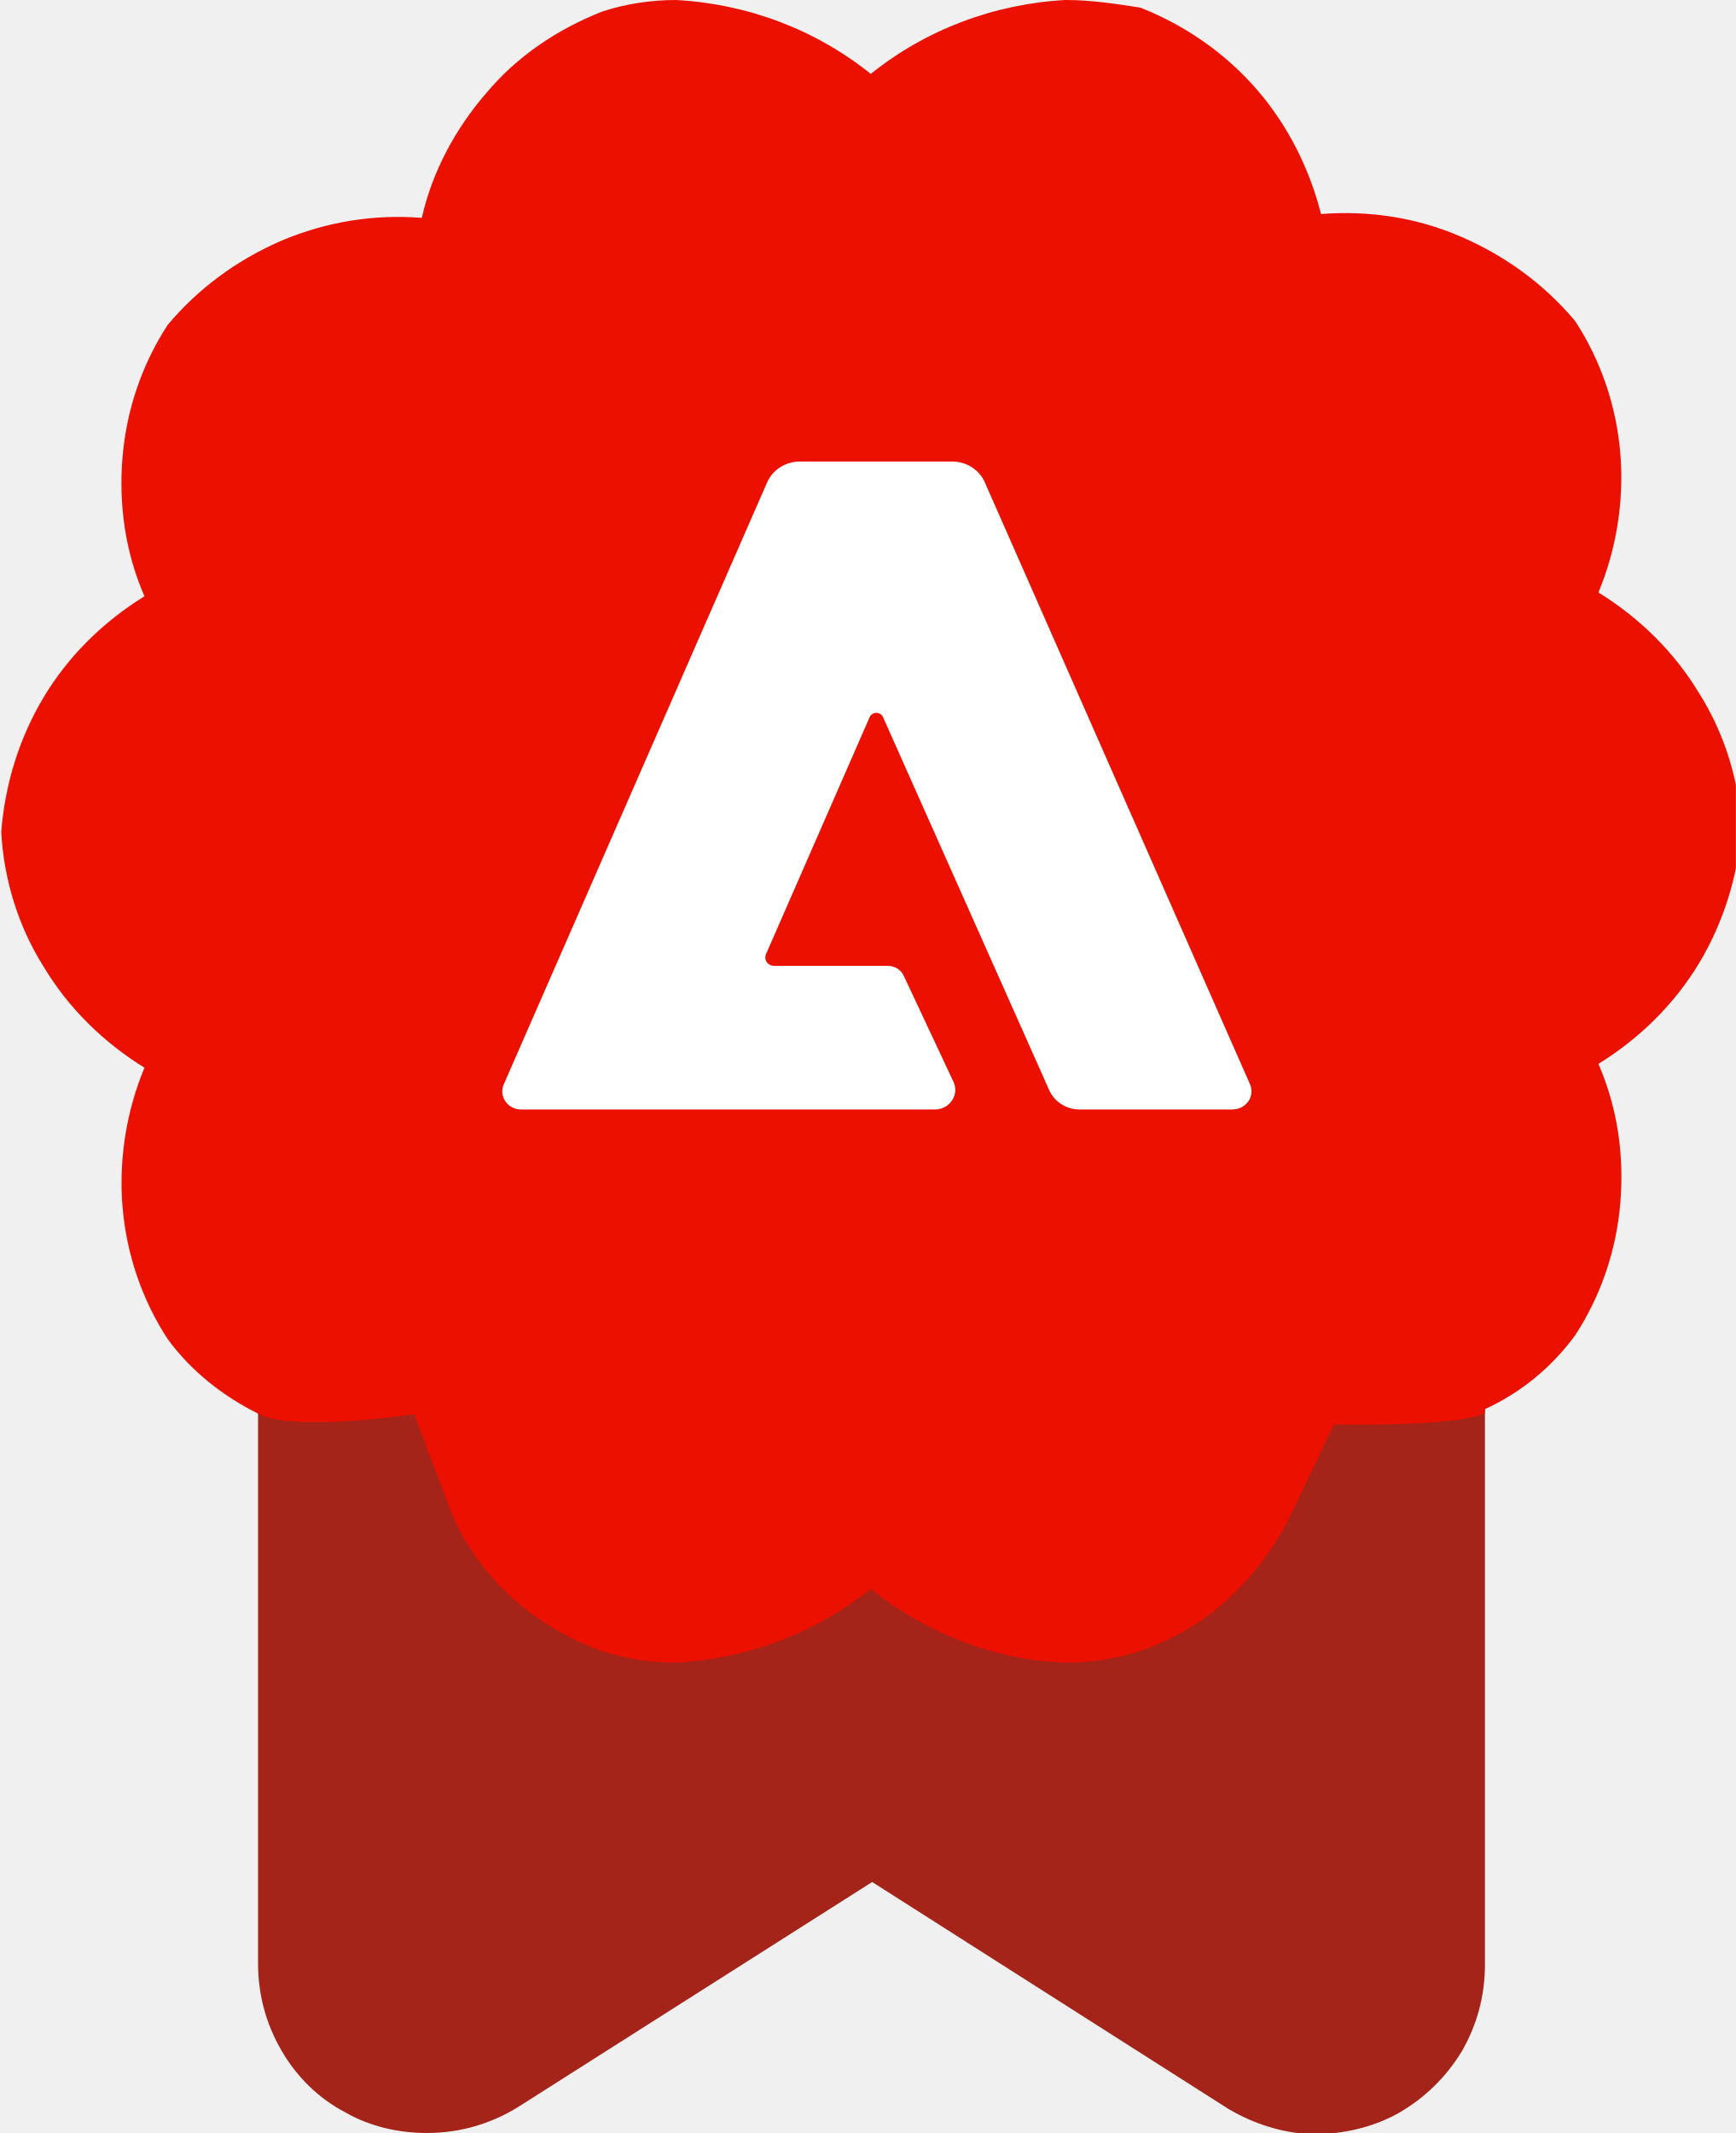
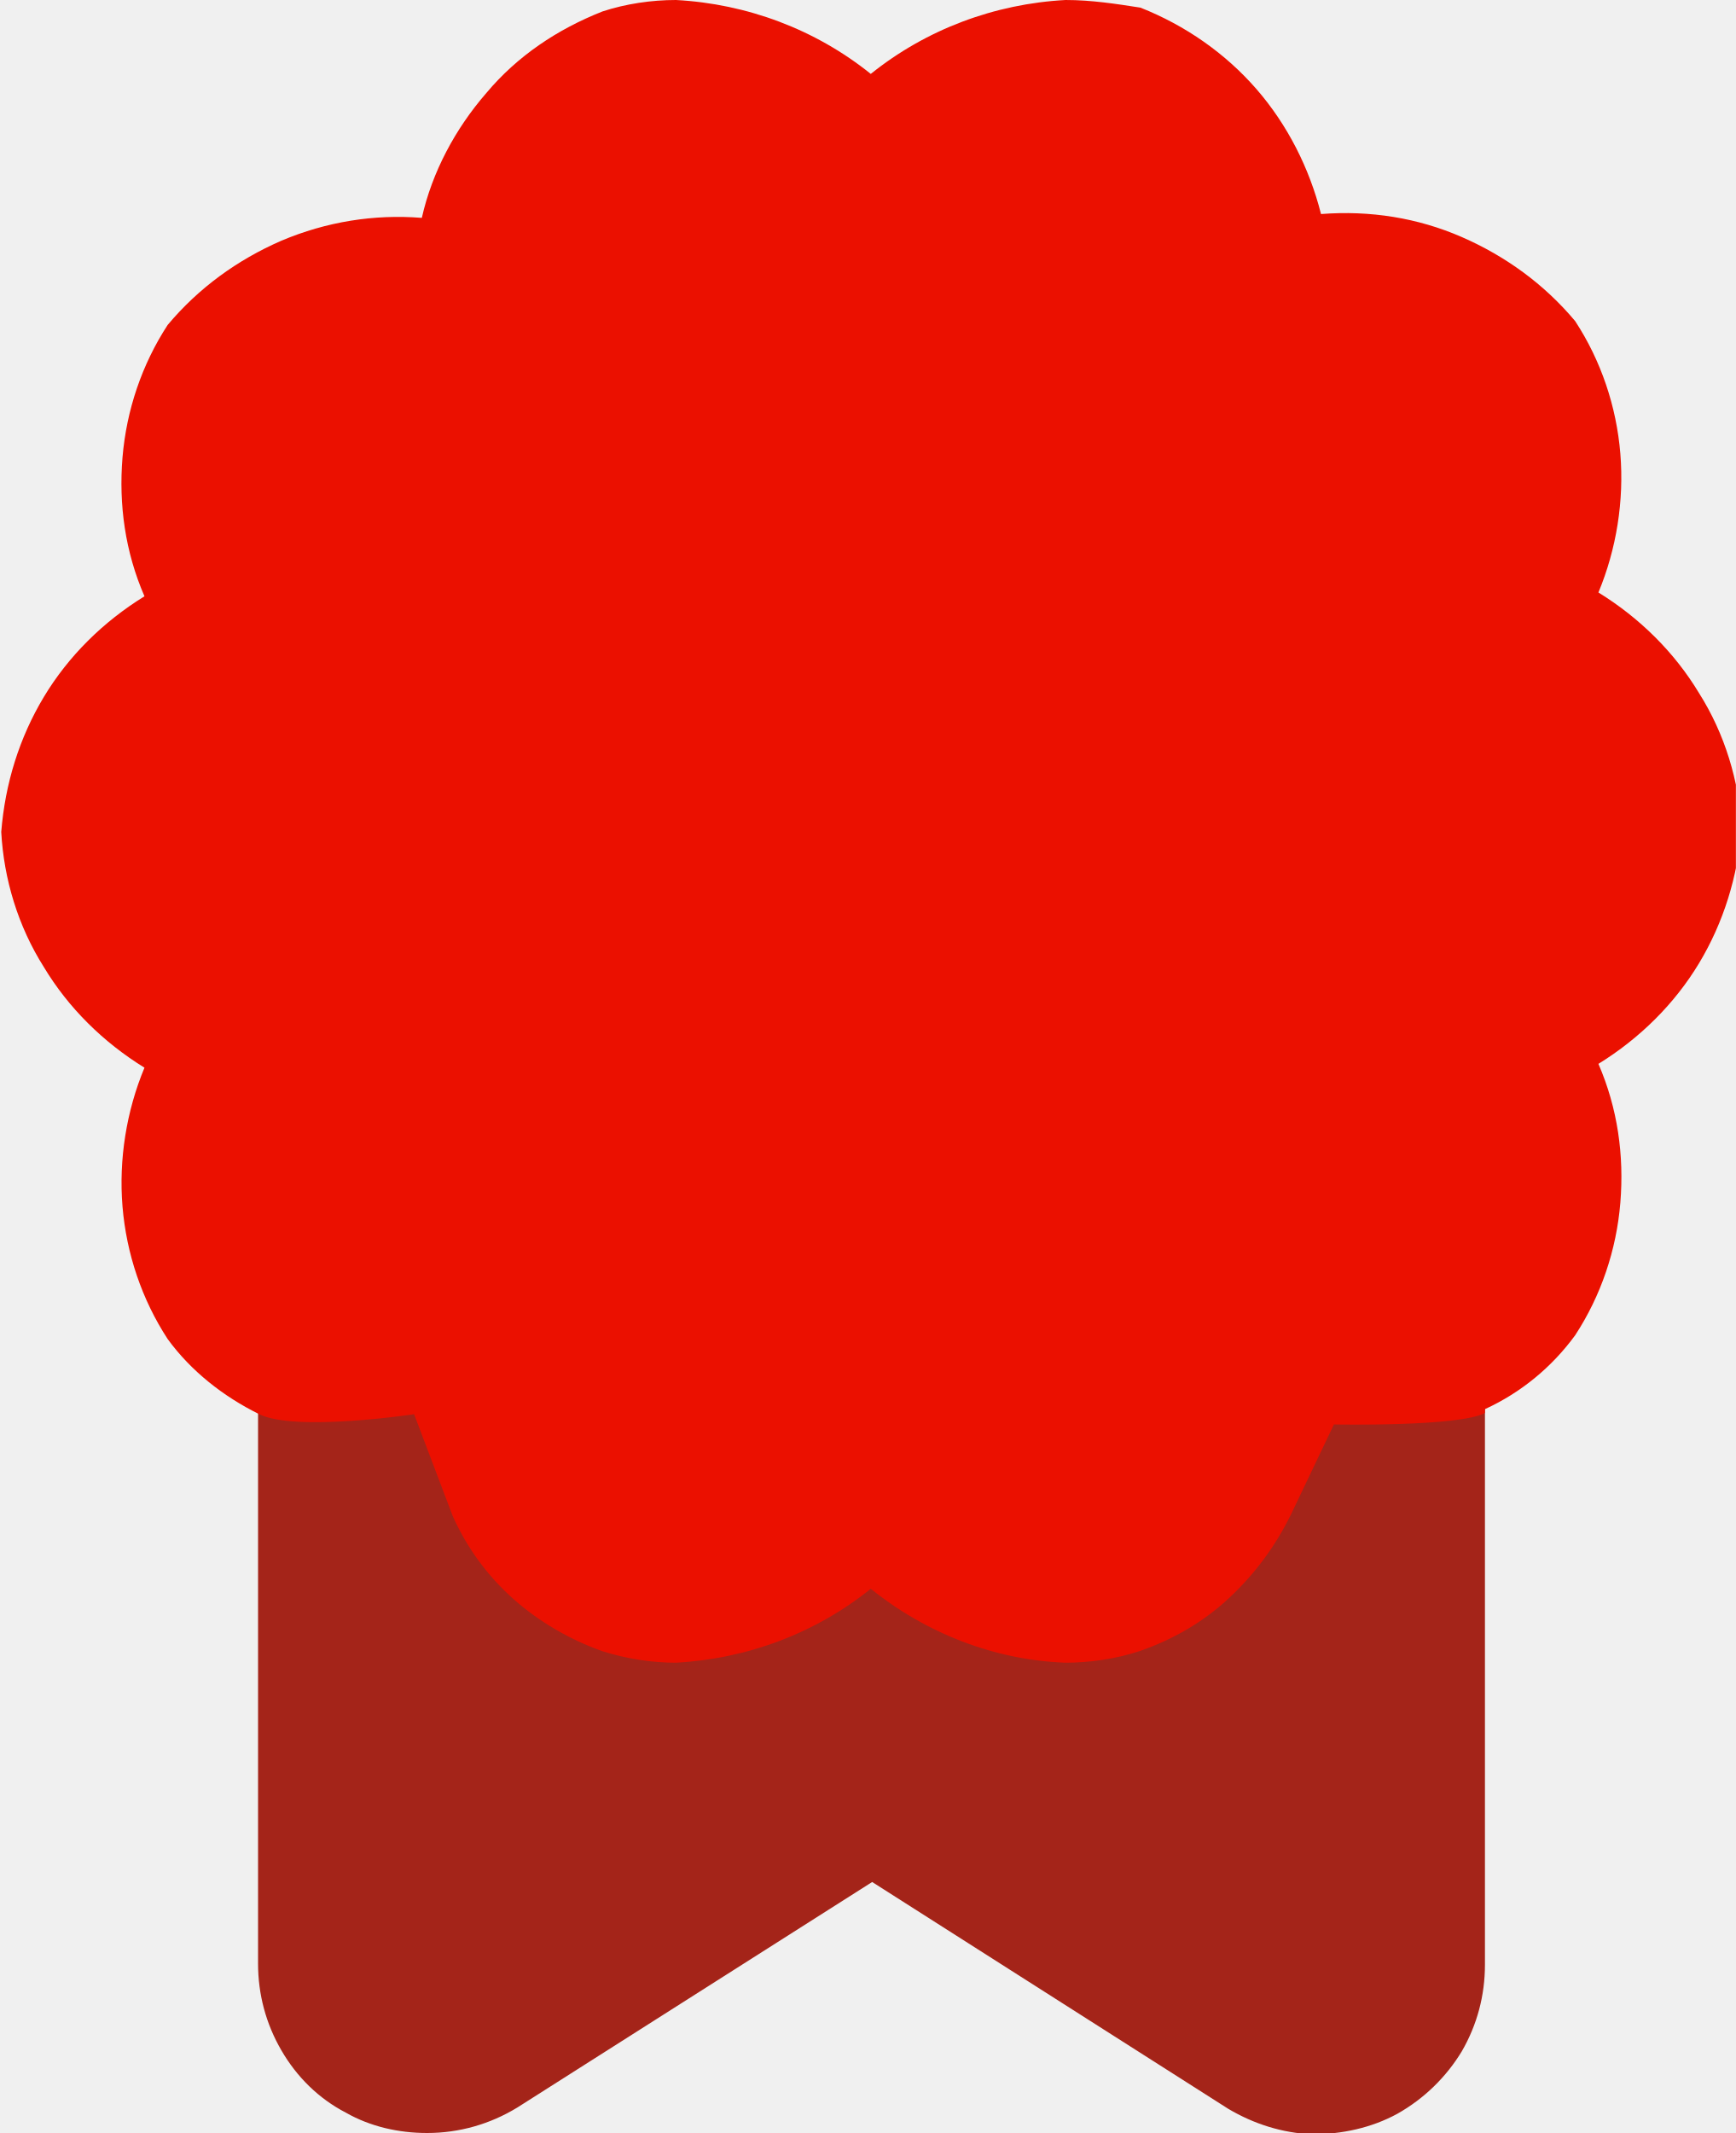
<svg xmlns="http://www.w3.org/2000/svg" width="35" height="43" viewBox="0 0 35 43" fill="none">
-   <g clip-path="url(#clip0_1_7625)">
+   <g clip-path="url(#clip0_2_7404)">
    <path d="M5.203 26.022V39.584C5.203 40.2 5.359 40.791 5.671 41.33C5.983 41.87 6.426 42.306 6.972 42.589C7.466 42.871 8.038 43 8.611 43C9.261 43 9.885 42.82 10.431 42.486L17.585 37.94L24.764 42.512C25.284 42.82 25.856 43 26.454 43.026C27.053 43.026 27.651 42.897 28.171 42.614C28.718 42.306 29.16 41.87 29.472 41.356C29.784 40.817 29.94 40.226 29.94 39.609V26.048" fill="#A42419" />
    <path d="M29.939 28.408C30.667 28.074 31.291 27.56 31.759 26.918C32.28 26.122 32.592 25.197 32.67 24.247C32.748 23.296 32.618 22.346 32.228 21.447C33.06 20.933 33.762 20.24 34.257 19.418C34.751 18.596 35.037 17.671 35.115 16.695C35.063 15.745 34.777 14.795 34.257 13.973C33.762 13.151 33.06 12.457 32.228 11.944C32.592 11.07 32.748 10.094 32.67 9.144C32.592 8.194 32.28 7.269 31.759 6.473C31.135 5.728 30.355 5.163 29.47 4.777C28.586 4.392 27.624 4.238 26.635 4.315C26.401 3.39 25.959 2.517 25.335 1.798C24.71 1.079 23.904 0.514 22.994 0.154C22.499 0.077 22.005 0 21.485 0C20.054 0.077 18.676 0.591 17.557 1.49C16.439 0.591 15.06 0.077 13.629 0C13.135 0 12.615 0.077 12.147 0.231C11.236 0.591 10.43 1.13 9.806 1.875C9.181 2.594 8.713 3.467 8.505 4.392C7.543 4.315 6.58 4.469 5.67 4.854C4.785 5.24 4.005 5.805 3.381 6.55C2.861 7.346 2.549 8.271 2.47 9.221C2.392 10.171 2.522 11.122 2.913 12.021C2.08 12.534 1.378 13.228 0.884 14.05C0.39 14.872 0.103 15.796 0.025 16.772C0.077 17.723 0.364 18.673 0.884 19.495C1.378 20.317 2.08 21.01 2.913 21.524C2.549 22.397 2.392 23.373 2.47 24.324C2.549 25.274 2.861 26.199 3.381 26.995C3.849 27.637 4.499 28.151 5.228 28.51C5.956 28.87 8.349 28.51 8.349 28.51L9.129 30.565C9.416 31.207 9.832 31.772 10.352 32.235C10.872 32.697 11.496 33.057 12.147 33.288C12.641 33.442 13.135 33.519 13.629 33.519C15.06 33.442 16.439 32.928 17.557 32.029C18.676 32.928 20.054 33.468 21.485 33.519C21.979 33.519 22.499 33.442 22.968 33.288C23.644 33.057 24.268 32.697 24.788 32.209C25.309 31.721 25.725 31.156 26.037 30.514L26.895 28.716C26.895 28.716 29.418 28.767 29.939 28.485V28.408Z" fill="#EB1000" />
-     <path d="M24.866 22.367H21.785C21.651 22.37 21.519 22.334 21.407 22.264C21.294 22.194 21.206 22.094 21.154 21.975L17.81 14.471C17.801 14.442 17.783 14.417 17.757 14.399C17.732 14.38 17.701 14.371 17.669 14.371C17.638 14.371 17.607 14.38 17.581 14.399C17.556 14.417 17.538 14.442 17.528 14.471L15.444 19.236C15.433 19.262 15.429 19.29 15.431 19.317C15.434 19.345 15.444 19.372 15.46 19.395C15.476 19.418 15.498 19.438 15.524 19.451C15.549 19.464 15.578 19.471 15.607 19.471H17.9C17.969 19.471 18.037 19.49 18.095 19.527C18.153 19.564 18.198 19.616 18.225 19.678L19.228 21.817C19.255 21.877 19.265 21.943 19.259 22.008C19.253 22.073 19.23 22.135 19.192 22.189C19.155 22.244 19.104 22.288 19.044 22.32C18.984 22.35 18.917 22.367 18.849 22.367H10.506C10.443 22.367 10.381 22.352 10.326 22.323C10.271 22.294 10.224 22.253 10.189 22.202C10.155 22.152 10.134 22.094 10.128 22.034C10.123 21.974 10.133 21.913 10.158 21.858L15.464 9.732C15.518 9.604 15.611 9.495 15.73 9.419C15.85 9.343 15.99 9.303 16.133 9.304H19.191C19.335 9.303 19.475 9.343 19.594 9.419C19.713 9.495 19.806 9.604 19.86 9.732L25.202 21.855C25.227 21.911 25.237 21.971 25.232 22.031C25.226 22.091 25.206 22.149 25.172 22.199C25.137 22.249 25.091 22.291 25.036 22.32C24.981 22.349 24.919 22.364 24.857 22.365" fill="white" />
  </g>
  <defs>
-     <clipPath id="clip0_1_7625">
+     <clipPath id="clip0_2_7404">
      <rect width="35" height="43" fill="white" />
    </clipPath>
  </defs>
</svg>
